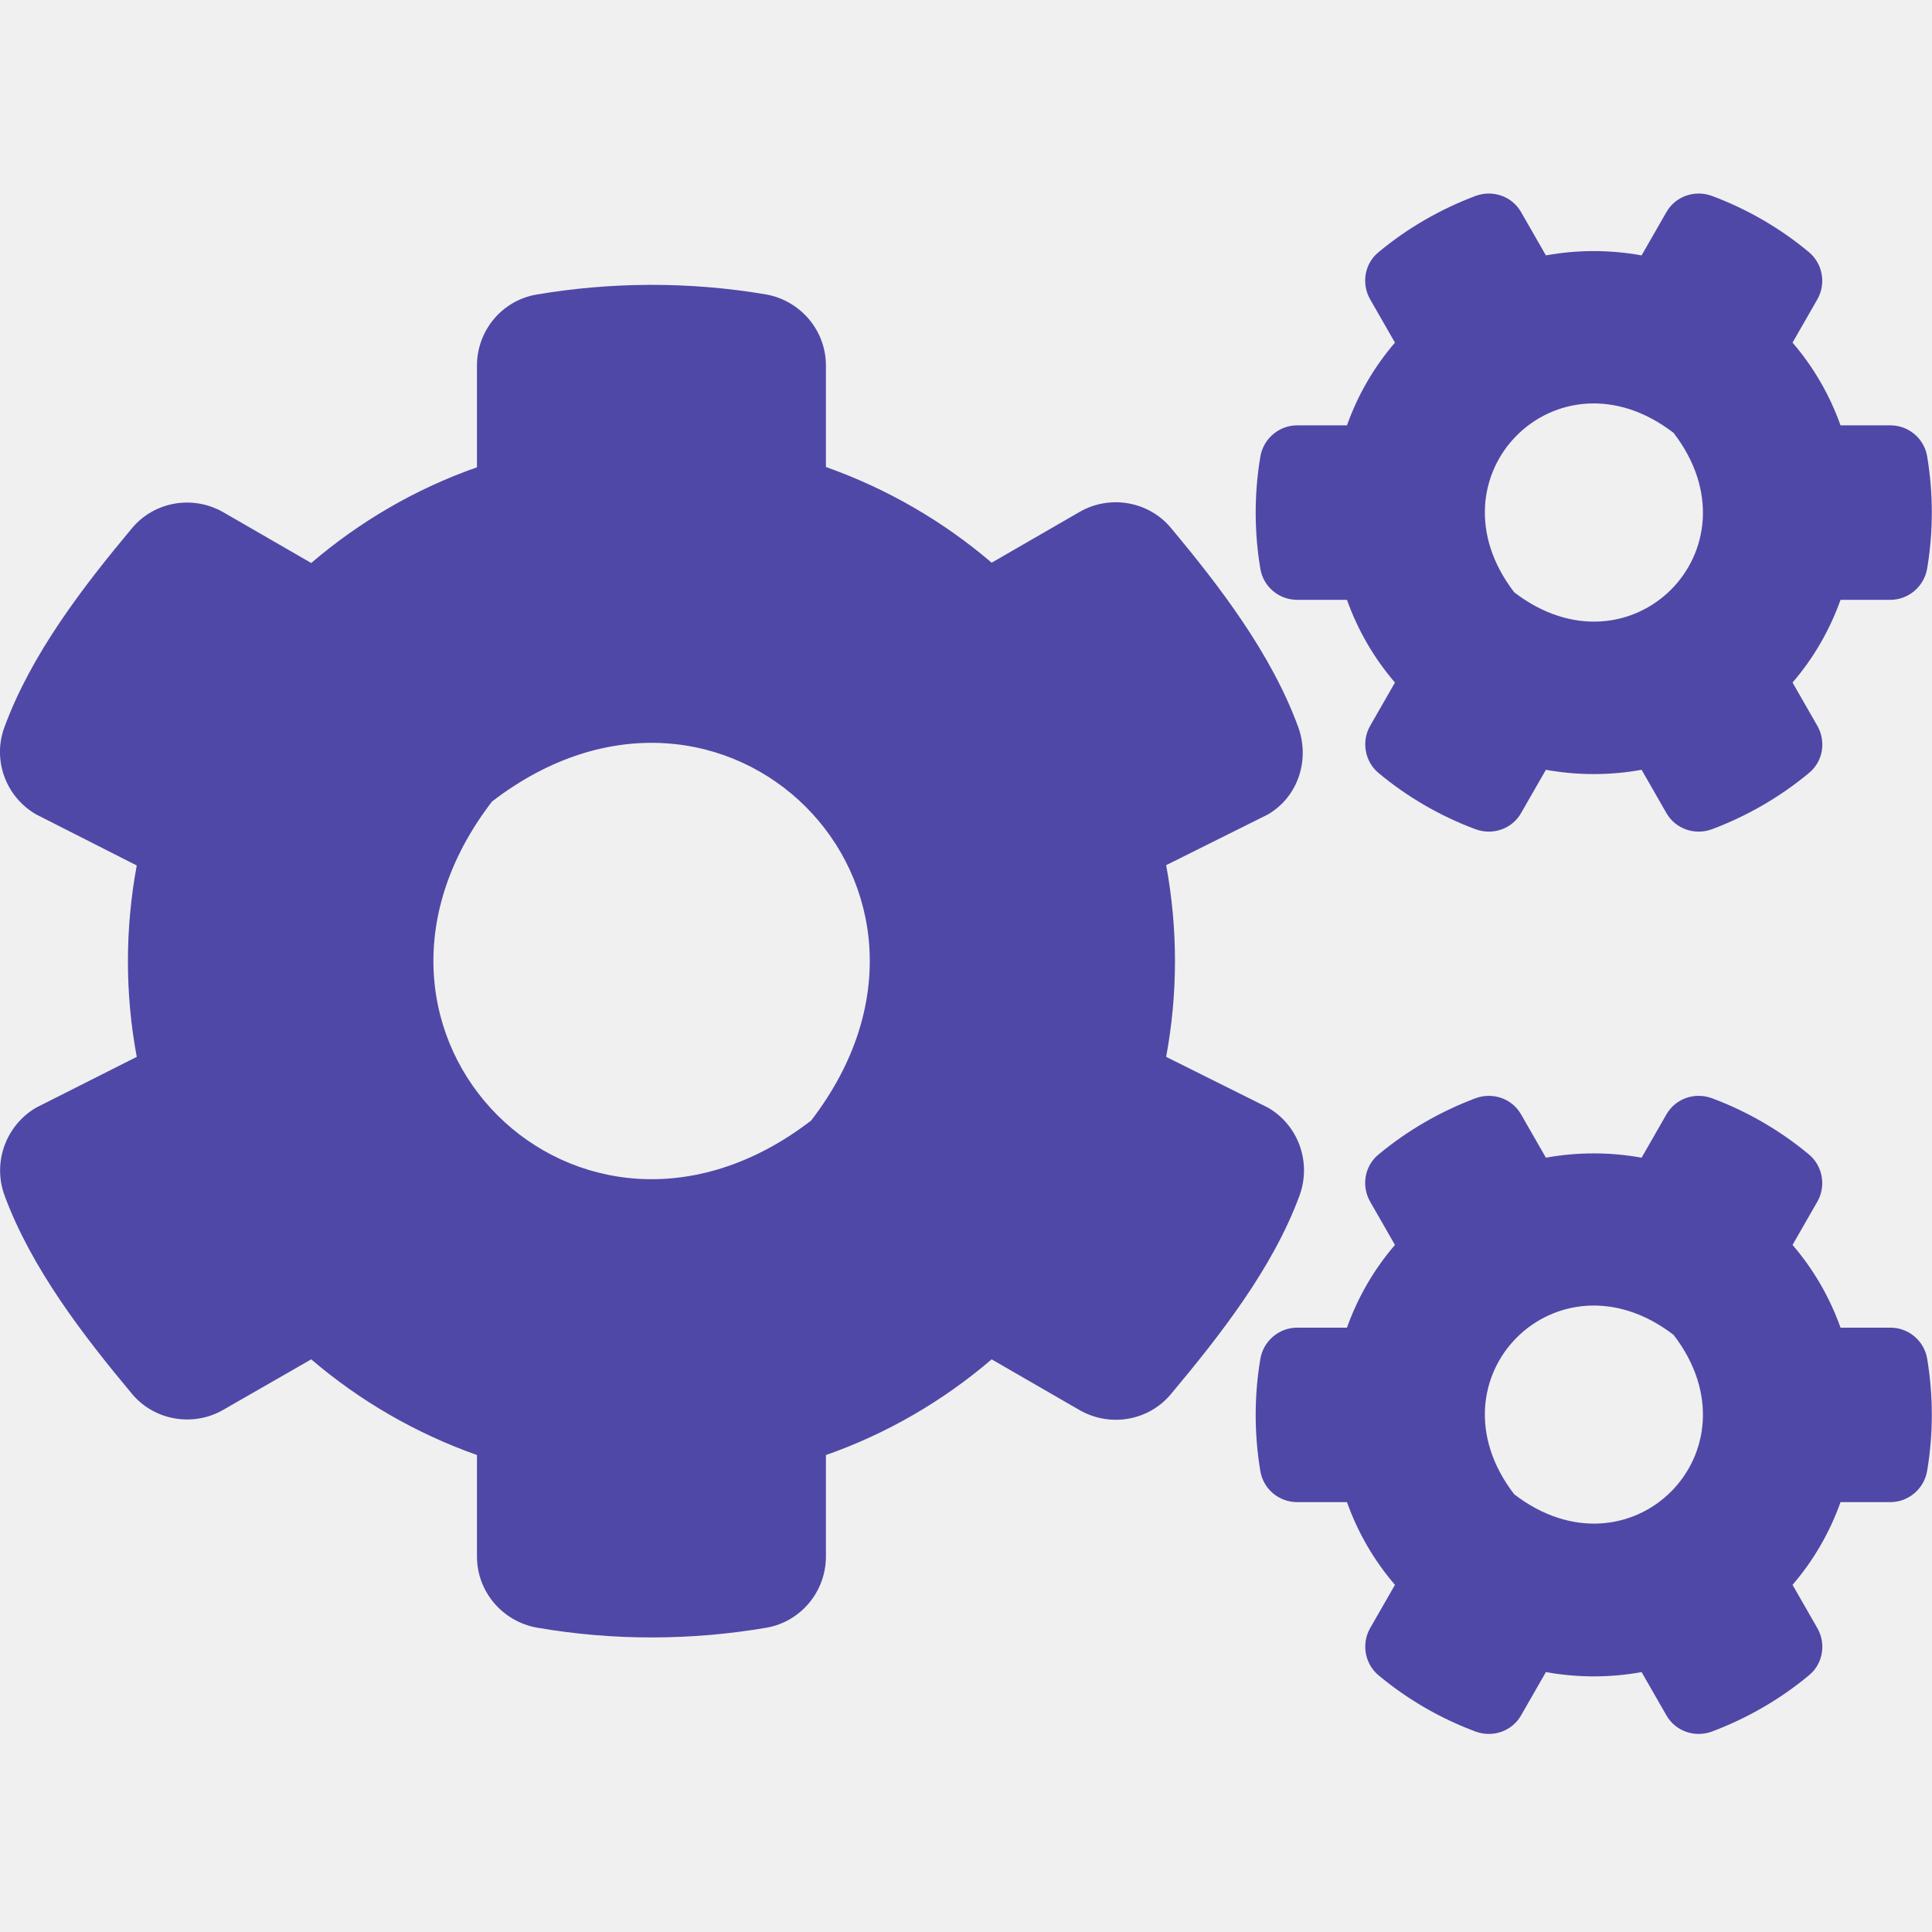
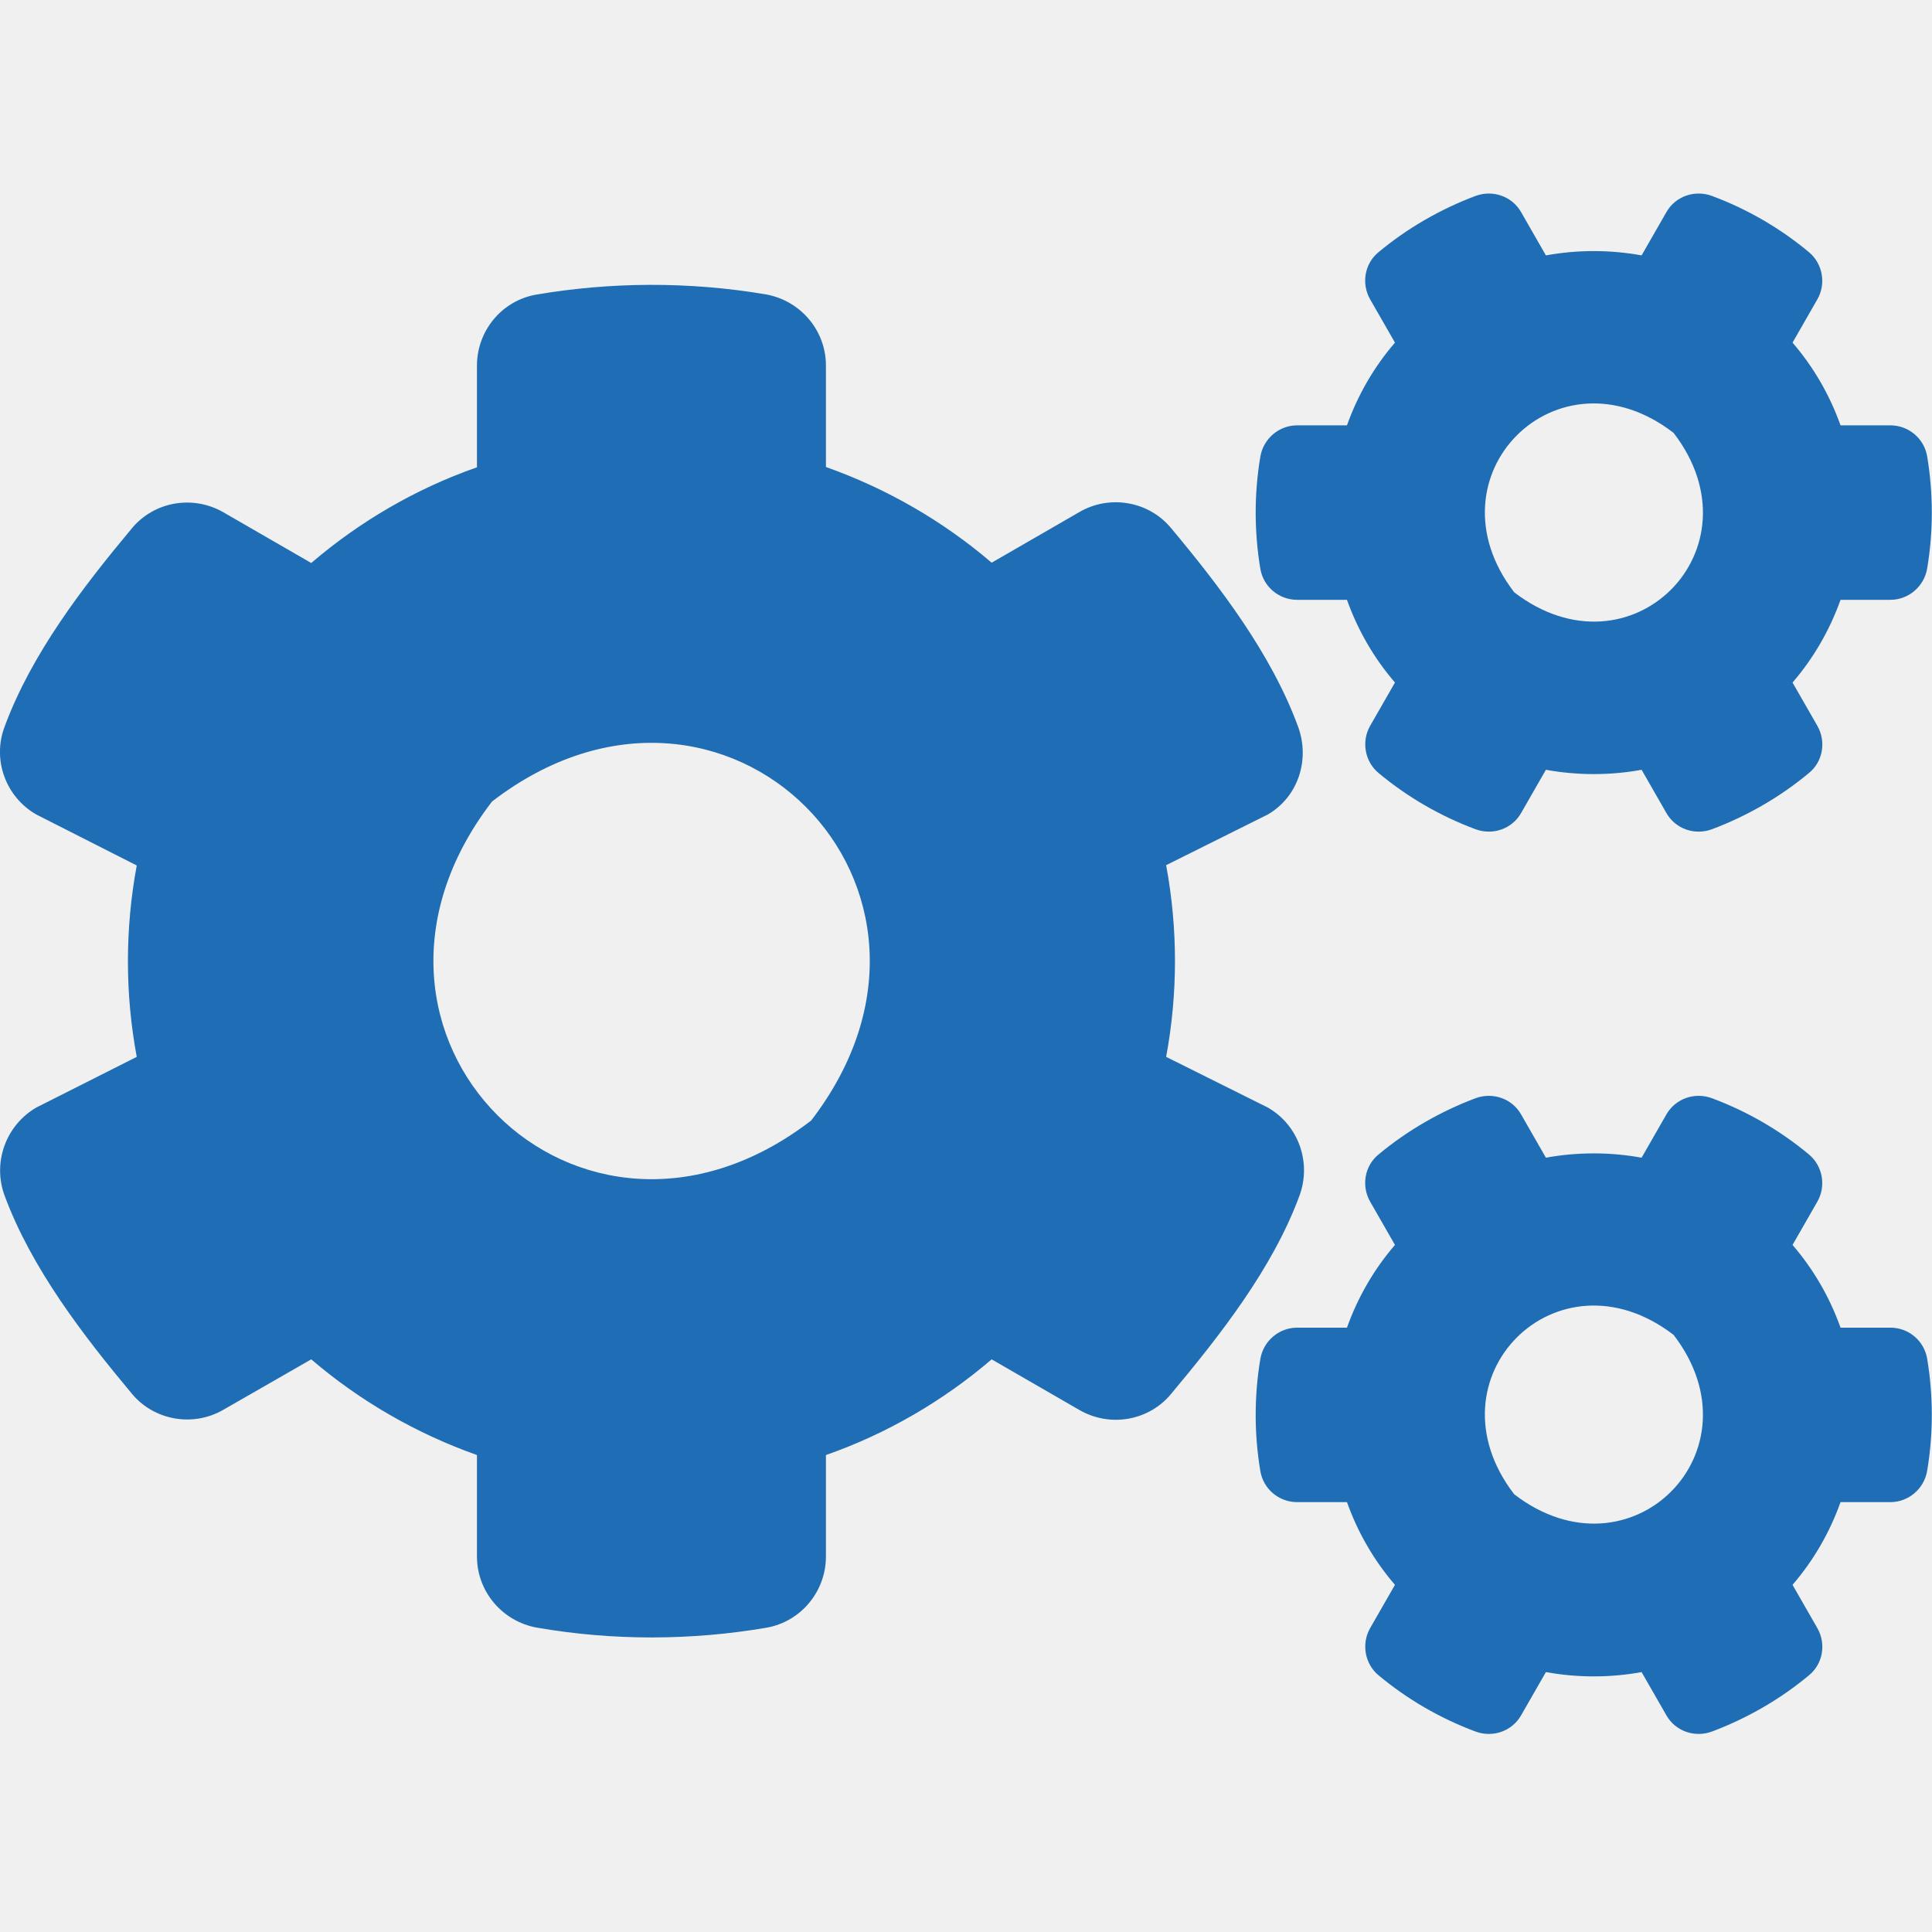
<svg xmlns="http://www.w3.org/2000/svg" width="32" height="32" viewBox="0 0 32 32" fill="none">
  <g clip-path="url(#clip0)">
-     <path d="M25.605 12.75L25.195 13.465C25.045 13.73 24.725 13.84 24.44 13.735C23.85 13.515 23.31 13.2 22.835 12.805C22.605 12.615 22.545 12.28 22.695 12.02L23.105 11.305C22.76 10.905 22.49 10.44 22.31 9.935H21.485C21.185 9.935 20.925 9.72 20.875 9.42C20.775 8.82 20.77 8.19 20.875 7.565C20.925 7.265 21.185 7.045 21.485 7.045H22.31C22.49 6.54 22.76 6.075 23.105 5.675L22.695 4.96C22.545 4.7 22.6 4.365 22.835 4.175C23.31 3.78 23.855 3.465 24.44 3.245C24.725 3.14 25.045 3.25 25.195 3.515L25.605 4.23C26.13 4.135 26.665 4.135 27.19 4.23L27.6 3.515C27.75 3.25 28.07 3.14 28.355 3.245C28.945 3.465 29.485 3.78 29.96 4.175C30.19 4.365 30.25 4.7 30.1 4.96L29.69 5.675C30.035 6.075 30.305 6.54 30.485 7.045H31.31C31.61 7.045 31.87 7.26 31.92 7.56C32.02 8.16 32.025 8.79 31.92 9.415C31.87 9.715 31.61 9.935 31.31 9.935H30.485C30.305 10.44 30.035 10.905 29.69 11.305L30.1 12.02C30.25 12.28 30.195 12.615 29.96 12.805C29.485 13.2 28.94 13.515 28.355 13.735C28.07 13.84 27.75 13.73 27.6 13.465L27.19 12.75C26.67 12.845 26.13 12.845 25.605 12.75ZM25.08 9.81C27.005 11.29 29.2 9.095 27.72 7.17C25.795 5.685 23.6 7.885 25.08 9.81ZM19.315 17.505L21 18.345C21.505 18.635 21.725 19.25 21.525 19.8C21.08 21.01 20.205 22.12 19.395 23.09C19.025 23.535 18.385 23.645 17.88 23.355L16.425 22.515C15.625 23.2 14.695 23.745 13.68 24.1V25.78C13.68 26.36 13.265 26.86 12.695 26.96C11.465 27.17 10.175 27.18 8.9 26.96C8.325 26.86 7.9 26.365 7.9 25.78V24.1C6.885 23.74 5.955 23.2 5.155 22.515L3.7 23.35C3.2 23.64 2.555 23.53 2.185 23.085C1.375 22.115 0.52 21.005 0.075 19.8C-0.125 19.255 0.095 18.64 0.6 18.345L2.265 17.505C2.07 16.46 2.07 15.385 2.265 14.335L0.6 13.49C0.095 13.2 -0.13 12.585 0.075 12.04C0.52 10.83 1.375 9.72 2.185 8.75C2.555 8.305 3.195 8.195 3.7 8.485L5.155 9.325C5.955 8.64 6.885 8.095 7.9 7.74V6.055C7.9 5.48 8.31 4.98 8.88 4.88C10.11 4.67 11.405 4.66 12.68 4.875C13.255 4.975 13.68 5.47 13.68 6.055V7.735C14.695 8.095 15.625 8.635 16.425 9.32L17.88 8.48C18.38 8.19 19.025 8.3 19.395 8.745C20.205 9.715 21.055 10.825 21.5 12.035C21.7 12.58 21.505 13.195 21 13.49L19.315 14.33C19.51 15.38 19.51 16.455 19.315 17.505ZM13.435 18.56C16.395 14.71 12 10.315 8.15 13.275C5.19 17.125 9.585 21.52 13.435 18.56ZM25.605 27.695L25.195 28.41C25.045 28.675 24.725 28.785 24.44 28.68C23.85 28.46 23.31 28.145 22.835 27.75C22.605 27.56 22.545 27.225 22.695 26.965L23.105 26.25C22.76 25.85 22.49 25.385 22.31 24.88H21.485C21.185 24.88 20.925 24.665 20.875 24.365C20.775 23.765 20.77 23.135 20.875 22.51C20.925 22.21 21.185 21.99 21.485 21.99H22.31C22.49 21.485 22.76 21.02 23.105 20.62L22.695 19.905C22.545 19.645 22.6 19.31 22.835 19.12C23.31 18.725 23.855 18.41 24.44 18.19C24.725 18.085 25.045 18.195 25.195 18.46L25.605 19.175C26.13 19.08 26.665 19.08 27.19 19.175L27.6 18.46C27.75 18.195 28.07 18.085 28.355 18.19C28.945 18.41 29.485 18.725 29.96 19.12C30.19 19.31 30.25 19.645 30.1 19.905L29.69 20.62C30.035 21.02 30.305 21.485 30.485 21.99H31.31C31.61 21.99 31.87 22.205 31.92 22.505C32.02 23.105 32.025 23.735 31.92 24.36C31.87 24.66 31.61 24.88 31.31 24.88H30.485C30.305 25.385 30.035 25.85 29.69 26.25L30.1 26.965C30.25 27.225 30.195 27.56 29.96 27.75C29.485 28.145 28.94 28.46 28.355 28.68C28.07 28.785 27.75 28.675 27.6 28.41L27.19 27.695C26.67 27.79 26.13 27.79 25.605 27.695ZM25.08 24.75C27.005 26.23 29.2 24.035 27.72 22.11C25.795 20.63 23.6 22.825 25.08 24.75Z" fill="#5048A7" />
+     <path d="M25.605 12.75L25.195 13.465C25.045 13.73 24.725 13.84 24.44 13.735C23.85 13.515 23.31 13.2 22.835 12.805C22.605 12.615 22.545 12.28 22.695 12.02L23.105 11.305C22.76 10.905 22.49 10.44 22.31 9.935H21.485C21.185 9.935 20.925 9.72 20.875 9.42C20.775 8.82 20.77 8.19 20.875 7.565C20.925 7.265 21.185 7.045 21.485 7.045H22.31C22.49 6.54 22.76 6.075 23.105 5.675L22.695 4.96C22.545 4.7 22.6 4.365 22.835 4.175C23.31 3.78 23.855 3.465 24.44 3.245C24.725 3.14 25.045 3.25 25.195 3.515L25.605 4.23C26.13 4.135 26.665 4.135 27.19 4.23L27.6 3.515C27.75 3.25 28.07 3.14 28.355 3.245C28.945 3.465 29.485 3.78 29.96 4.175C30.19 4.365 30.25 4.7 30.1 4.96L29.69 5.675C30.035 6.075 30.305 6.54 30.485 7.045H31.31C31.61 7.045 31.87 7.26 31.92 7.56C32.02 8.16 32.025 8.79 31.92 9.415C31.87 9.715 31.61 9.935 31.31 9.935H30.485C30.305 10.44 30.035 10.905 29.69 11.305L30.1 12.02C30.25 12.28 30.195 12.615 29.96 12.805C29.485 13.2 28.94 13.515 28.355 13.735C28.07 13.84 27.75 13.73 27.6 13.465L27.19 12.75C26.67 12.845 26.13 12.845 25.605 12.75ZM25.08 9.81C27.005 11.29 29.2 9.095 27.72 7.17C25.795 5.685 23.6 7.885 25.08 9.81ZM19.315 17.505L21 18.345C21.505 18.635 21.725 19.25 21.525 19.8C21.08 21.01 20.205 22.12 19.395 23.09C19.025 23.535 18.385 23.645 17.88 23.355L16.425 22.515C15.625 23.2 14.695 23.745 13.68 24.1V25.78C13.68 26.36 13.265 26.86 12.695 26.96C11.465 27.17 10.175 27.18 8.9 26.96C8.325 26.86 7.9 26.365 7.9 25.78V24.1C6.885 23.74 5.955 23.2 5.155 22.515L3.7 23.35C3.2 23.64 2.555 23.53 2.185 23.085C1.375 22.115 0.52 21.005 0.075 19.8C-0.125 19.255 0.095 18.64 0.6 18.345L2.265 17.505C2.07 16.46 2.07 15.385 2.265 14.335L0.6 13.49C0.095 13.2 -0.13 12.585 0.075 12.04C0.52 10.83 1.375 9.72 2.185 8.75C2.555 8.305 3.195 8.195 3.7 8.485L5.155 9.325C5.955 8.64 6.885 8.095 7.9 7.74V6.055C7.9 5.48 8.31 4.98 8.88 4.88C10.11 4.67 11.405 4.66 12.68 4.875C13.255 4.975 13.68 5.47 13.68 6.055V7.735C14.695 8.095 15.625 8.635 16.425 9.32L17.88 8.48C18.38 8.19 19.025 8.3 19.395 8.745C20.205 9.715 21.055 10.825 21.5 12.035C21.7 12.58 21.505 13.195 21 13.49L19.315 14.33C19.51 15.38 19.51 16.455 19.315 17.505ZM13.435 18.56C16.395 14.71 12 10.315 8.15 13.275C5.19 17.125 9.585 21.52 13.435 18.56ZM25.605 27.695L25.195 28.41C25.045 28.675 24.725 28.785 24.44 28.68C23.85 28.46 23.31 28.145 22.835 27.75C22.605 27.56 22.545 27.225 22.695 26.965L23.105 26.25C22.76 25.85 22.49 25.385 22.31 24.88H21.485C21.185 24.88 20.925 24.665 20.875 24.365C20.775 23.765 20.77 23.135 20.875 22.51C20.925 22.21 21.185 21.99 21.485 21.99H22.31C22.49 21.485 22.76 21.02 23.105 20.62L22.695 19.905C22.545 19.645 22.6 19.31 22.835 19.12C23.31 18.725 23.855 18.41 24.44 18.19C24.725 18.085 25.045 18.195 25.195 18.46L25.605 19.175C26.13 19.08 26.665 19.08 27.19 19.175L27.6 18.46C27.75 18.195 28.07 18.085 28.355 18.19C28.945 18.41 29.485 18.725 29.96 19.12C30.19 19.31 30.25 19.645 30.1 19.905L29.69 20.62C30.035 21.02 30.305 21.485 30.485 21.99H31.31C31.61 21.99 31.87 22.205 31.92 22.505C32.02 23.105 32.025 23.735 31.92 24.36C31.87 24.66 31.61 24.88 31.31 24.88H30.485C30.305 25.385 30.035 25.85 29.69 26.25L30.1 26.965C30.25 27.225 30.195 27.56 29.96 27.75C29.485 28.145 28.94 28.46 28.355 28.68C28.07 28.785 27.75 28.675 27.6 28.41L27.19 27.695C26.67 27.79 26.13 27.79 25.605 27.695ZM25.08 24.75C27.005 26.23 29.2 24.035 27.72 22.11C25.795 20.63 23.6 22.825 25.08 24.75Z" fill="#1F6DB5" />
  </g>
  <defs>
    <clipPath id="clip0">
      <rect width="32" height="32" fill="white" />
    </clipPath>
  </defs>
</svg>
